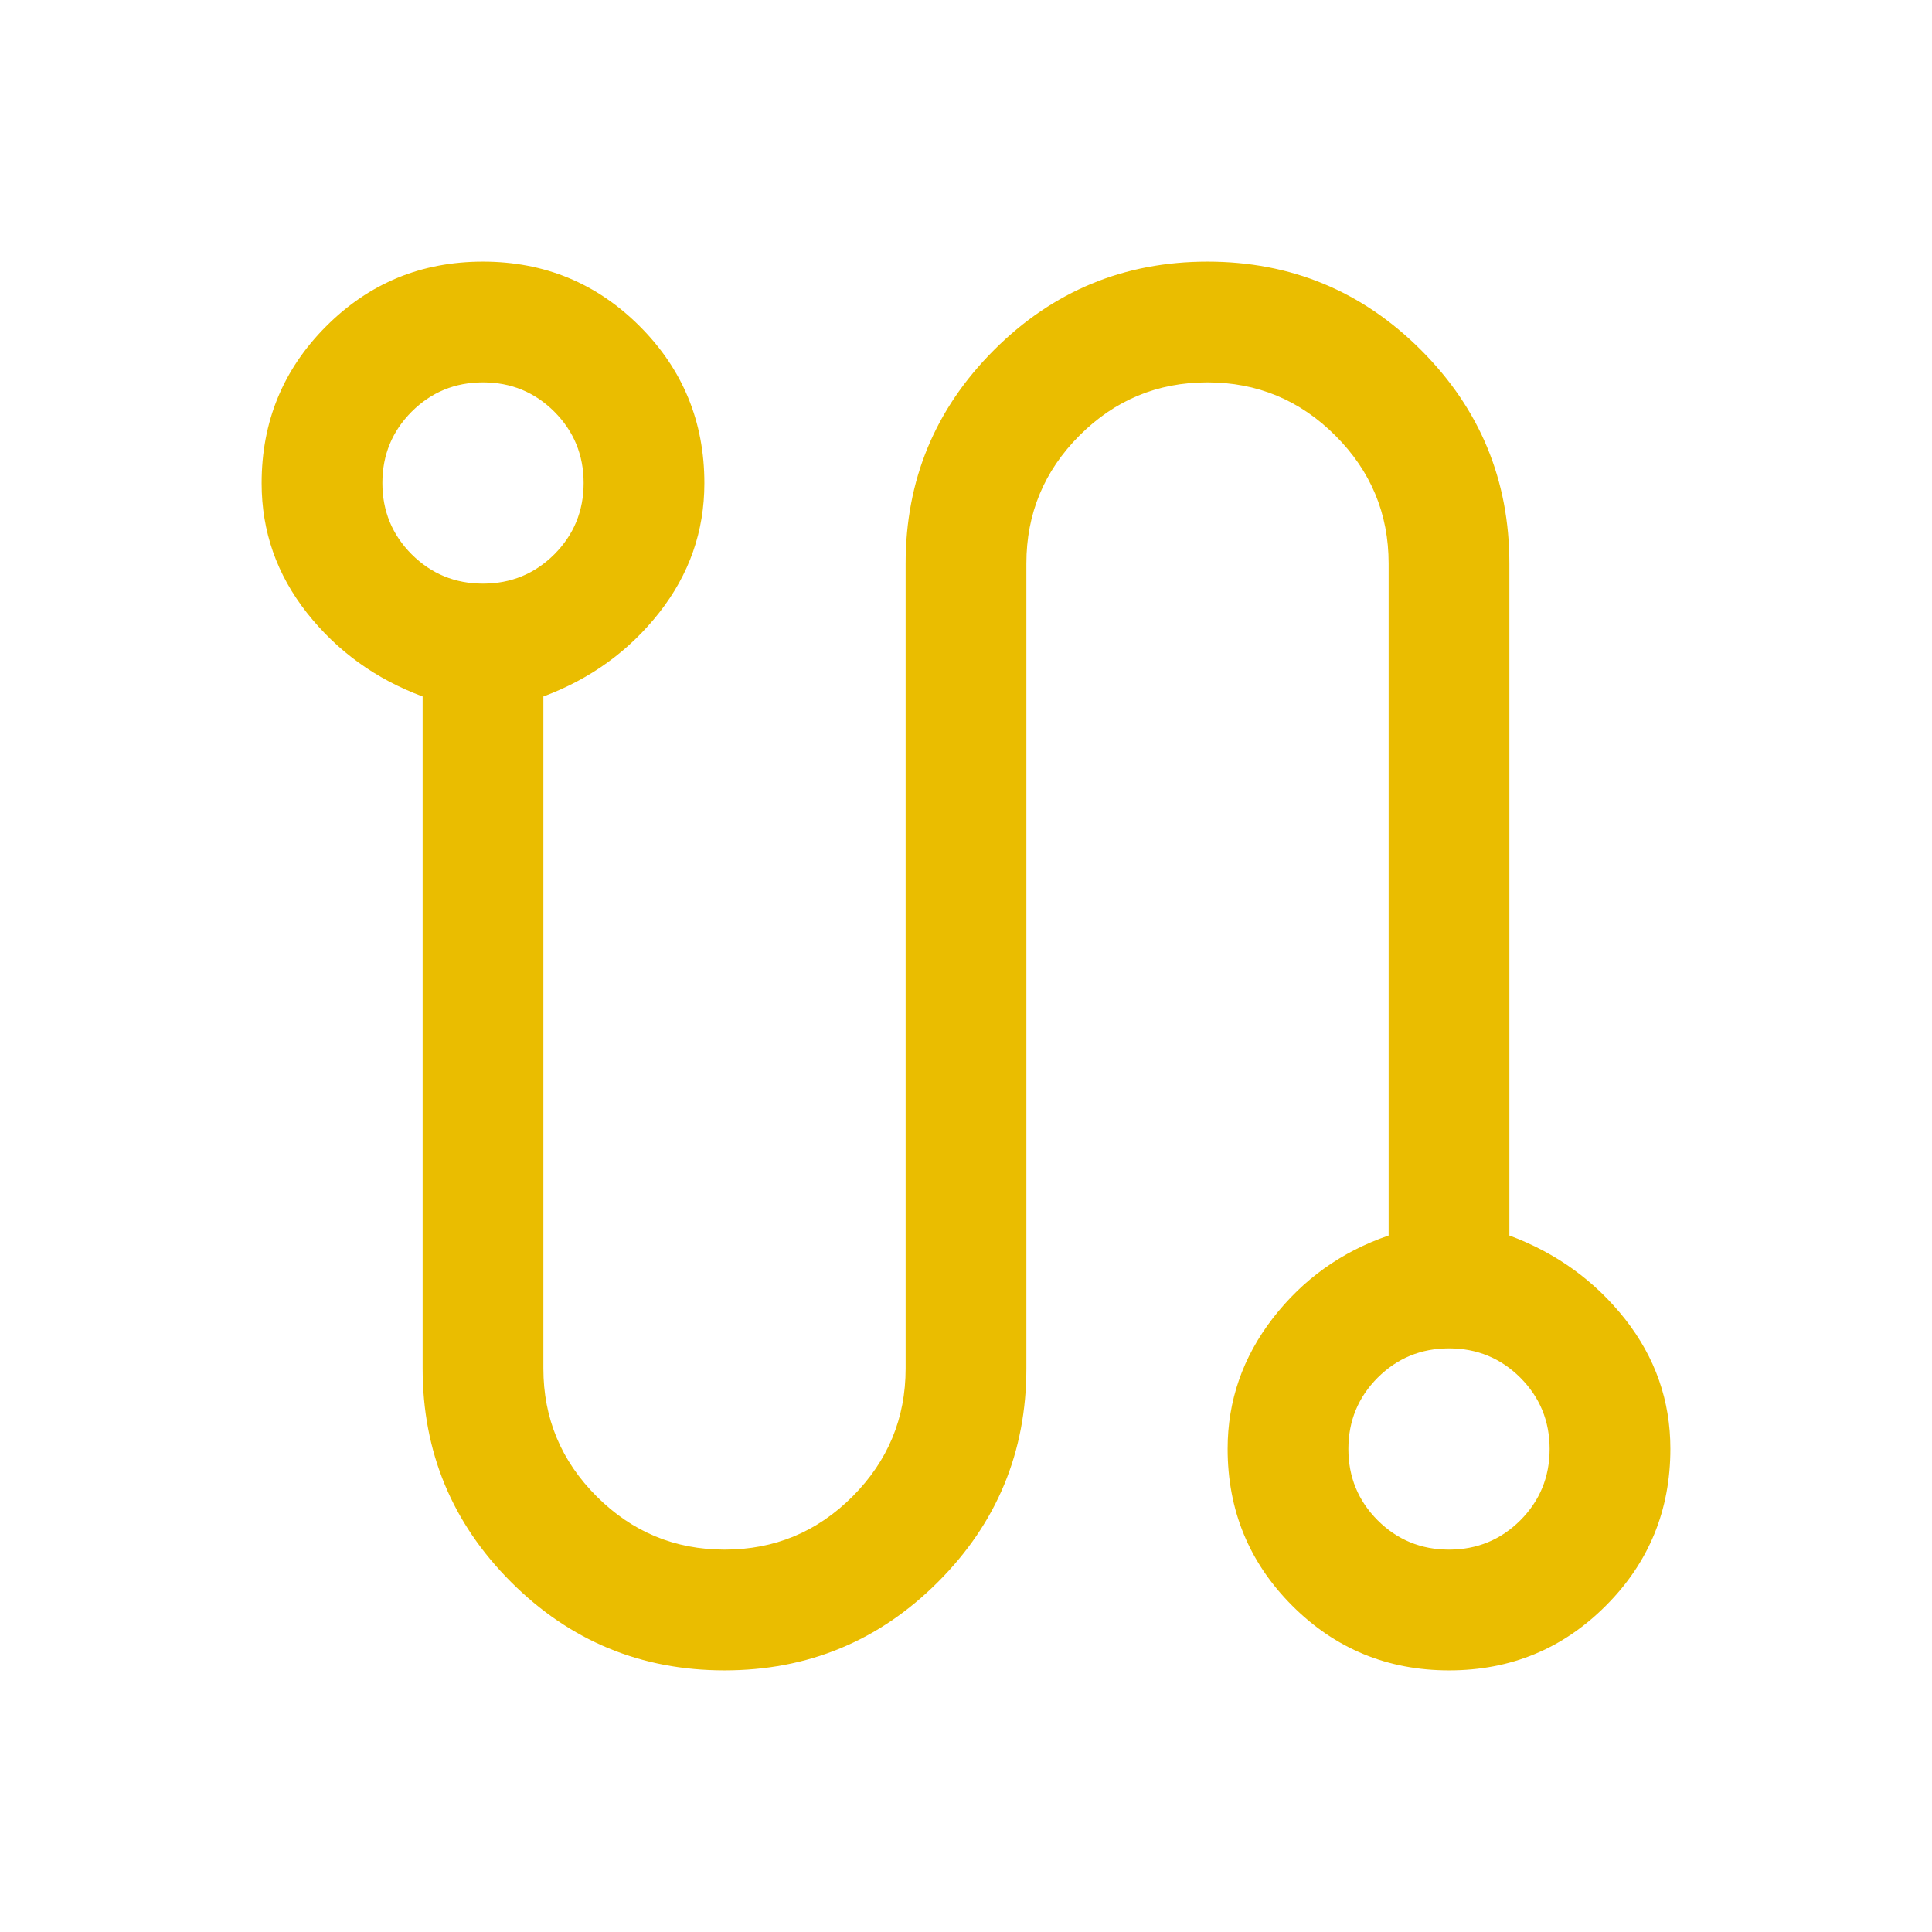
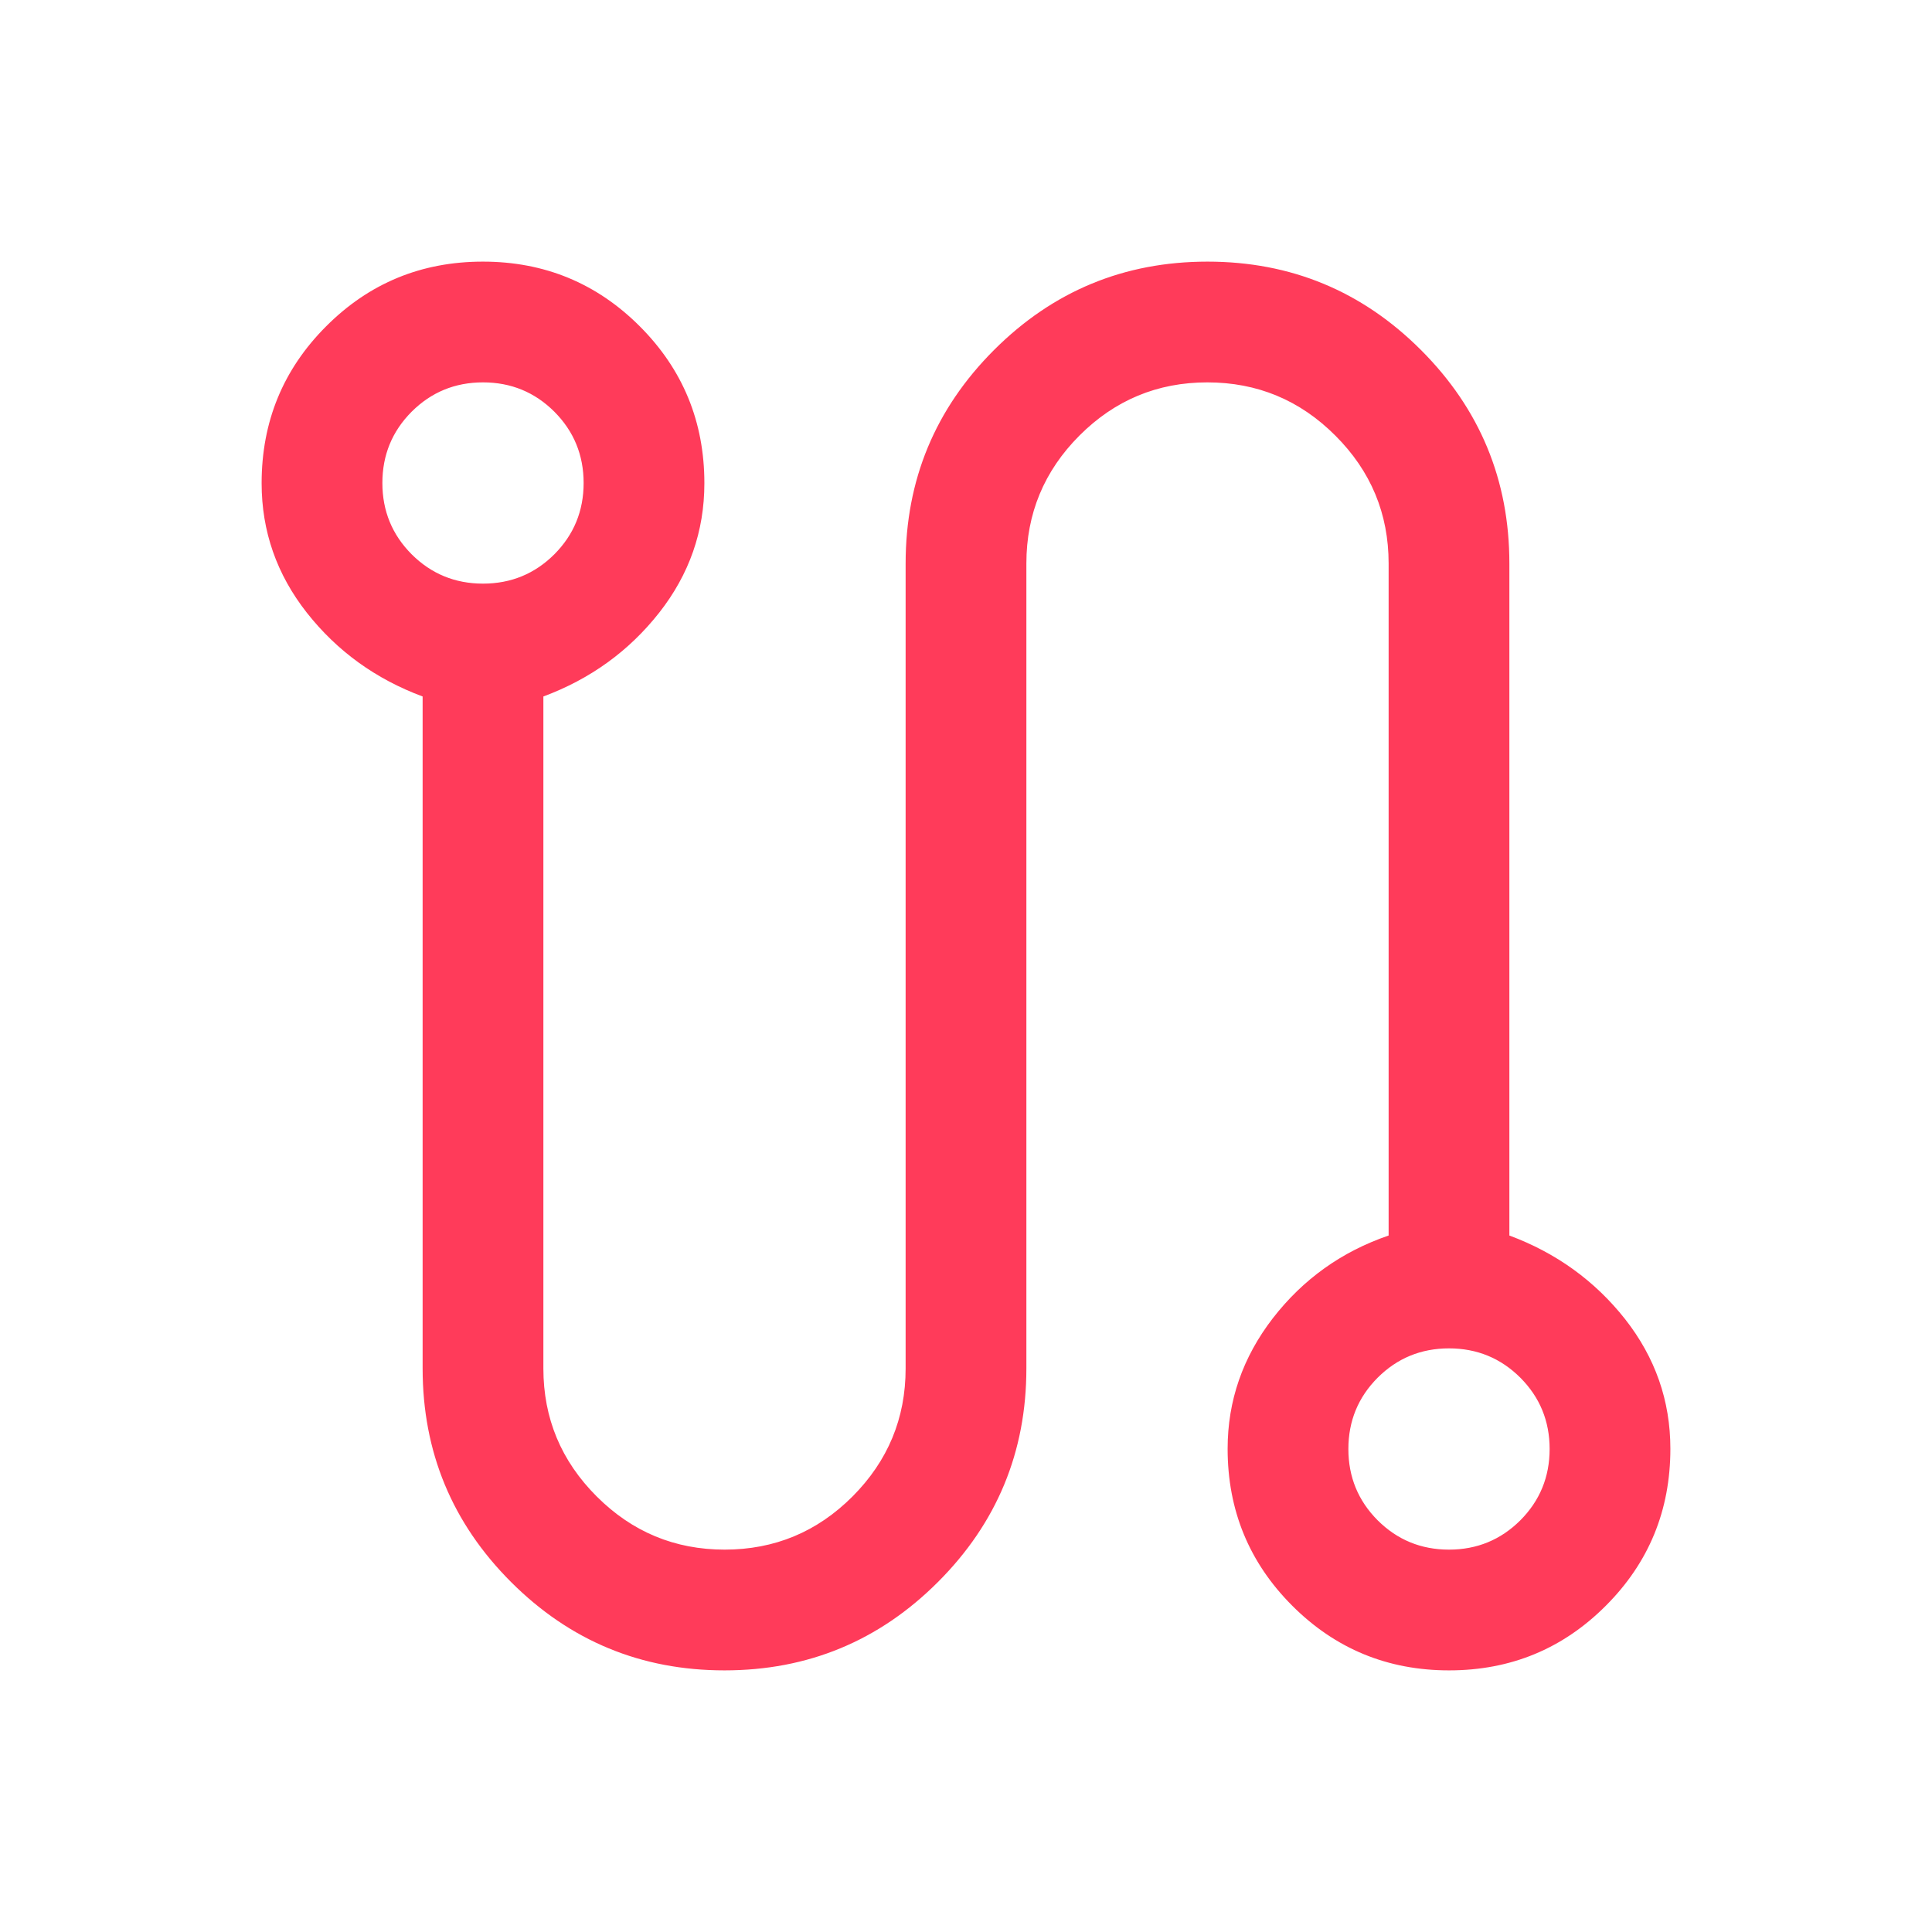
<svg xmlns="http://www.w3.org/2000/svg" width="24" height="24" viewBox="0 0 24 24" fill="none">
  <mask id="mask0_23_516" style="mask-type:alpha" maskUnits="userSpaceOnUse" x="0" y="0" width="24" height="24">
    <rect width="24" height="24" fill="#D9D9D9" />
  </mask>
  <g mask="url(#mask0_23_516)">
-     <path d="M9 20.75C7.964 20.75 7.08 20.384 6.348 19.652C5.616 18.92 5.25 18.036 5.25 17V8.652C4.667 8.435 4.188 8.089 3.812 7.612C3.438 7.136 3.25 6.6 3.25 6.003C3.25 5.238 3.517 4.588 4.052 4.053C4.586 3.518 5.235 3.25 5.999 3.25C6.762 3.25 7.412 3.518 7.947 4.053C8.482 4.588 8.75 5.238 8.75 6.003C8.75 6.6 8.562 7.136 8.188 7.612C7.812 8.089 7.333 8.435 6.75 8.652V17C6.75 17.619 6.971 18.148 7.412 18.589C7.853 19.03 8.383 19.25 9.002 19.25C9.621 19.25 10.151 19.03 10.591 18.589C11.03 18.148 11.25 17.619 11.25 17V7C11.25 5.964 11.616 5.08 12.348 4.348C13.08 3.616 13.964 3.25 15 3.25C16.036 3.25 16.92 3.616 17.652 4.348C18.384 5.08 18.75 5.964 18.75 7V15.348C19.333 15.565 19.812 15.911 20.188 16.387C20.562 16.864 20.75 17.4 20.75 17.997C20.75 18.762 20.483 19.412 19.948 19.947C19.414 20.482 18.765 20.75 18.001 20.75C17.238 20.75 16.588 20.482 16.053 19.947C15.518 19.412 15.25 18.762 15.25 17.997C15.25 17.4 15.438 16.86 15.812 16.375C16.188 15.89 16.667 15.548 17.25 15.348V7C17.25 6.381 17.029 5.851 16.588 5.411C16.148 4.97 15.617 4.75 14.998 4.75C14.379 4.75 13.849 4.97 13.409 5.411C12.97 5.851 12.75 6.381 12.75 7V17C12.75 18.036 12.384 18.92 11.652 19.652C10.92 20.384 10.036 20.75 9 20.75ZM6 7.25C6.348 7.25 6.643 7.128 6.886 6.886C7.128 6.643 7.25 6.348 7.25 6C7.25 5.652 7.128 5.357 6.886 5.114C6.643 4.872 6.348 4.75 6 4.75C5.652 4.75 5.357 4.872 5.114 5.114C4.872 5.357 4.75 5.652 4.75 6C4.75 6.348 4.872 6.643 5.114 6.886C5.357 7.128 5.652 7.25 6 7.25ZM18 19.25C18.348 19.25 18.643 19.128 18.886 18.886C19.128 18.643 19.25 18.348 19.25 18C19.25 17.652 19.128 17.357 18.886 17.114C18.643 16.872 18.348 16.75 18 16.75C17.652 16.75 17.357 16.872 17.114 17.114C16.872 17.357 16.75 17.652 16.75 18C16.75 18.348 16.872 18.643 17.114 18.886C17.357 19.128 17.652 19.25 18 19.25Z" fill="#EABD00" />
+     <path d="M9 20.75C7.964 20.75 7.08 20.384 6.348 19.652C5.616 18.92 5.25 18.036 5.25 17V8.652C4.667 8.435 4.188 8.089 3.812 7.612C3.438 7.136 3.25 6.6 3.25 6.003C3.25 5.238 3.517 4.588 4.052 4.053C4.586 3.518 5.235 3.25 5.999 3.25C6.762 3.25 7.412 3.518 7.947 4.053C8.482 4.588 8.75 5.238 8.75 6.003C8.75 6.6 8.562 7.136 8.188 7.612C7.812 8.089 7.333 8.435 6.75 8.652V17C6.75 17.619 6.971 18.148 7.412 18.589C7.853 19.03 8.383 19.25 9.002 19.25C9.621 19.25 10.151 19.03 10.591 18.589C11.03 18.148 11.25 17.619 11.25 17V7C11.25 5.964 11.616 5.08 12.348 4.348C13.08 3.616 13.964 3.25 15 3.25C16.036 3.25 16.92 3.616 17.652 4.348C18.384 5.08 18.75 5.964 18.75 7V15.348C19.333 15.565 19.812 15.911 20.188 16.387C20.562 16.864 20.75 17.4 20.75 17.997C20.75 18.762 20.483 19.412 19.948 19.947C19.414 20.482 18.765 20.75 18.001 20.75C17.238 20.75 16.588 20.482 16.053 19.947C15.518 19.412 15.25 18.762 15.25 17.997C15.25 17.4 15.438 16.86 15.812 16.375C16.188 15.89 16.667 15.548 17.25 15.348V7C17.25 6.381 17.029 5.851 16.588 5.411C16.148 4.97 15.617 4.75 14.998 4.75C14.379 4.75 13.849 4.97 13.409 5.411C12.97 5.851 12.75 6.381 12.75 7V17C12.75 18.036 12.384 18.92 11.652 19.652C10.92 20.384 10.036 20.75 9 20.75ZM6 7.25C6.348 7.25 6.643 7.128 6.886 6.886C7.128 6.643 7.25 6.348 7.25 6C7.25 5.652 7.128 5.357 6.886 5.114C6.643 4.872 6.348 4.75 6 4.75C5.652 4.75 5.357 4.872 5.114 5.114C4.872 5.357 4.75 5.652 4.75 6C4.75 6.348 4.872 6.643 5.114 6.886C5.357 7.128 5.652 7.25 6 7.25ZM18 19.25C18.348 19.25 18.643 19.128 18.886 18.886C19.128 18.643 19.25 18.348 19.25 18C19.25 17.652 19.128 17.357 18.886 17.114C18.643 16.872 18.348 16.75 18 16.75C17.652 16.75 17.357 16.872 17.114 17.114C16.872 17.357 16.75 17.652 16.75 18C16.75 18.348 16.872 18.643 17.114 18.886C17.357 19.128 17.652 19.25 18 19.25Z" fill="#FF3B5A" />
  </g>
</svg>
